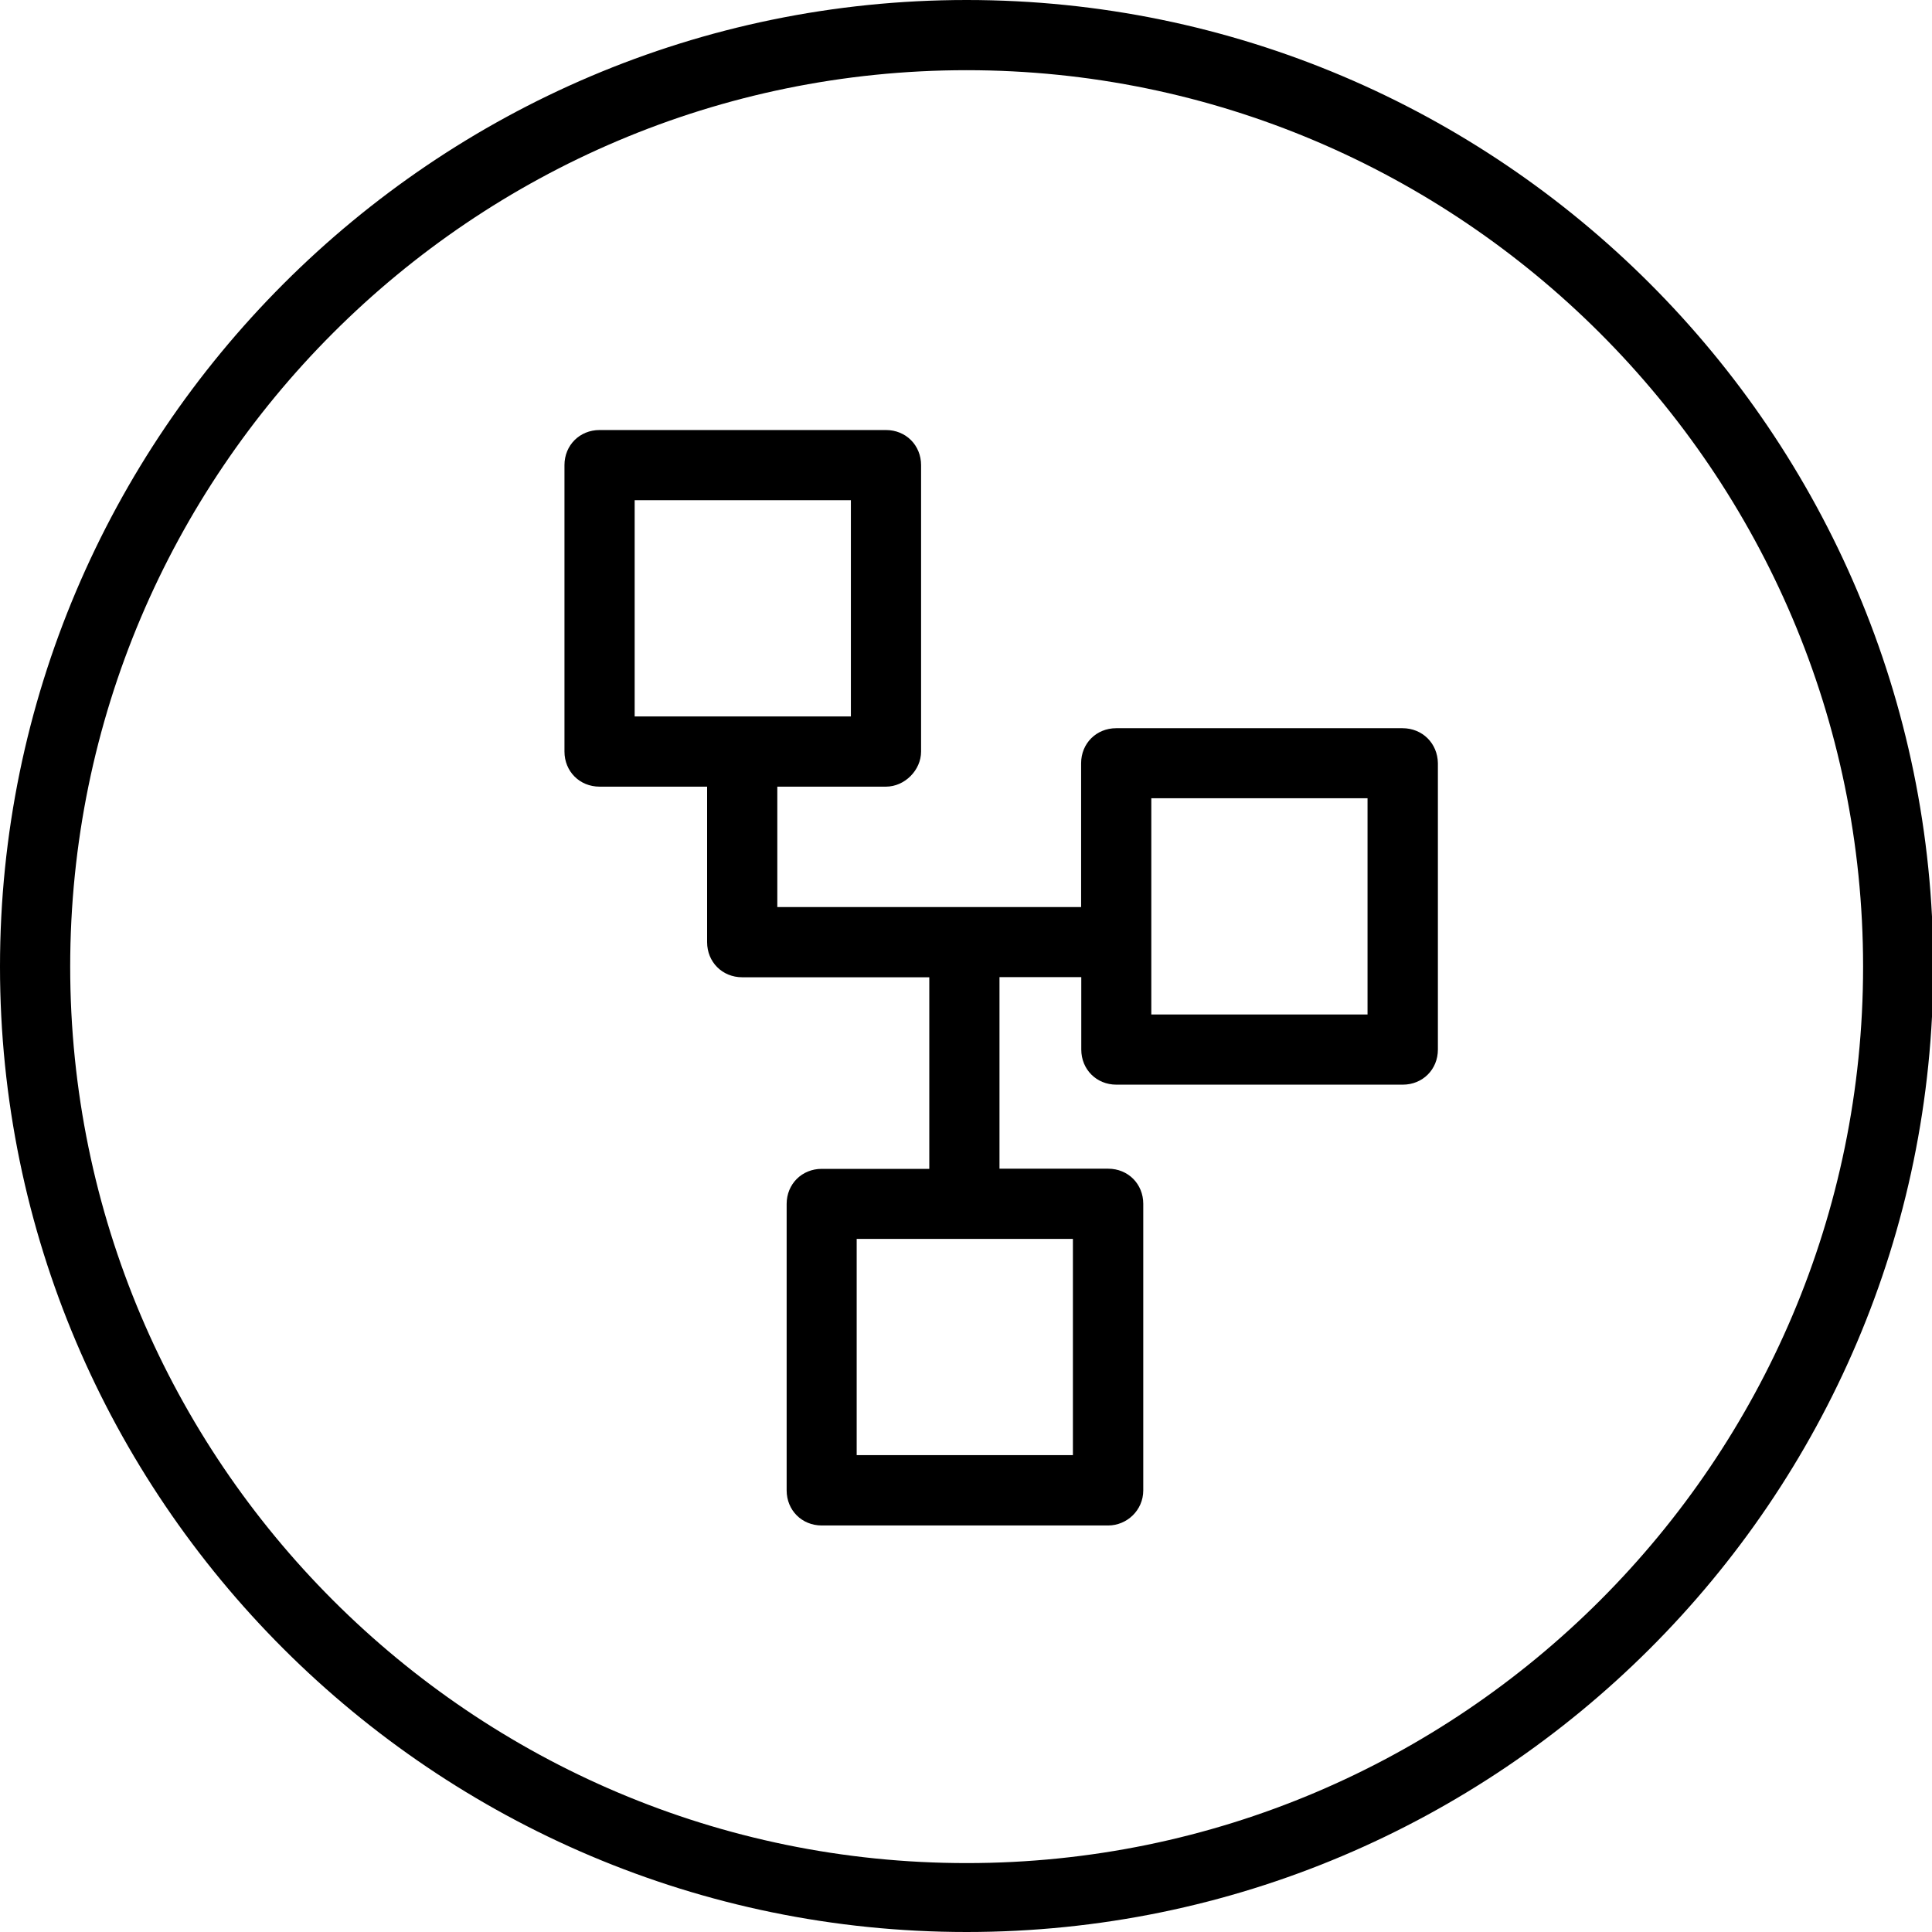
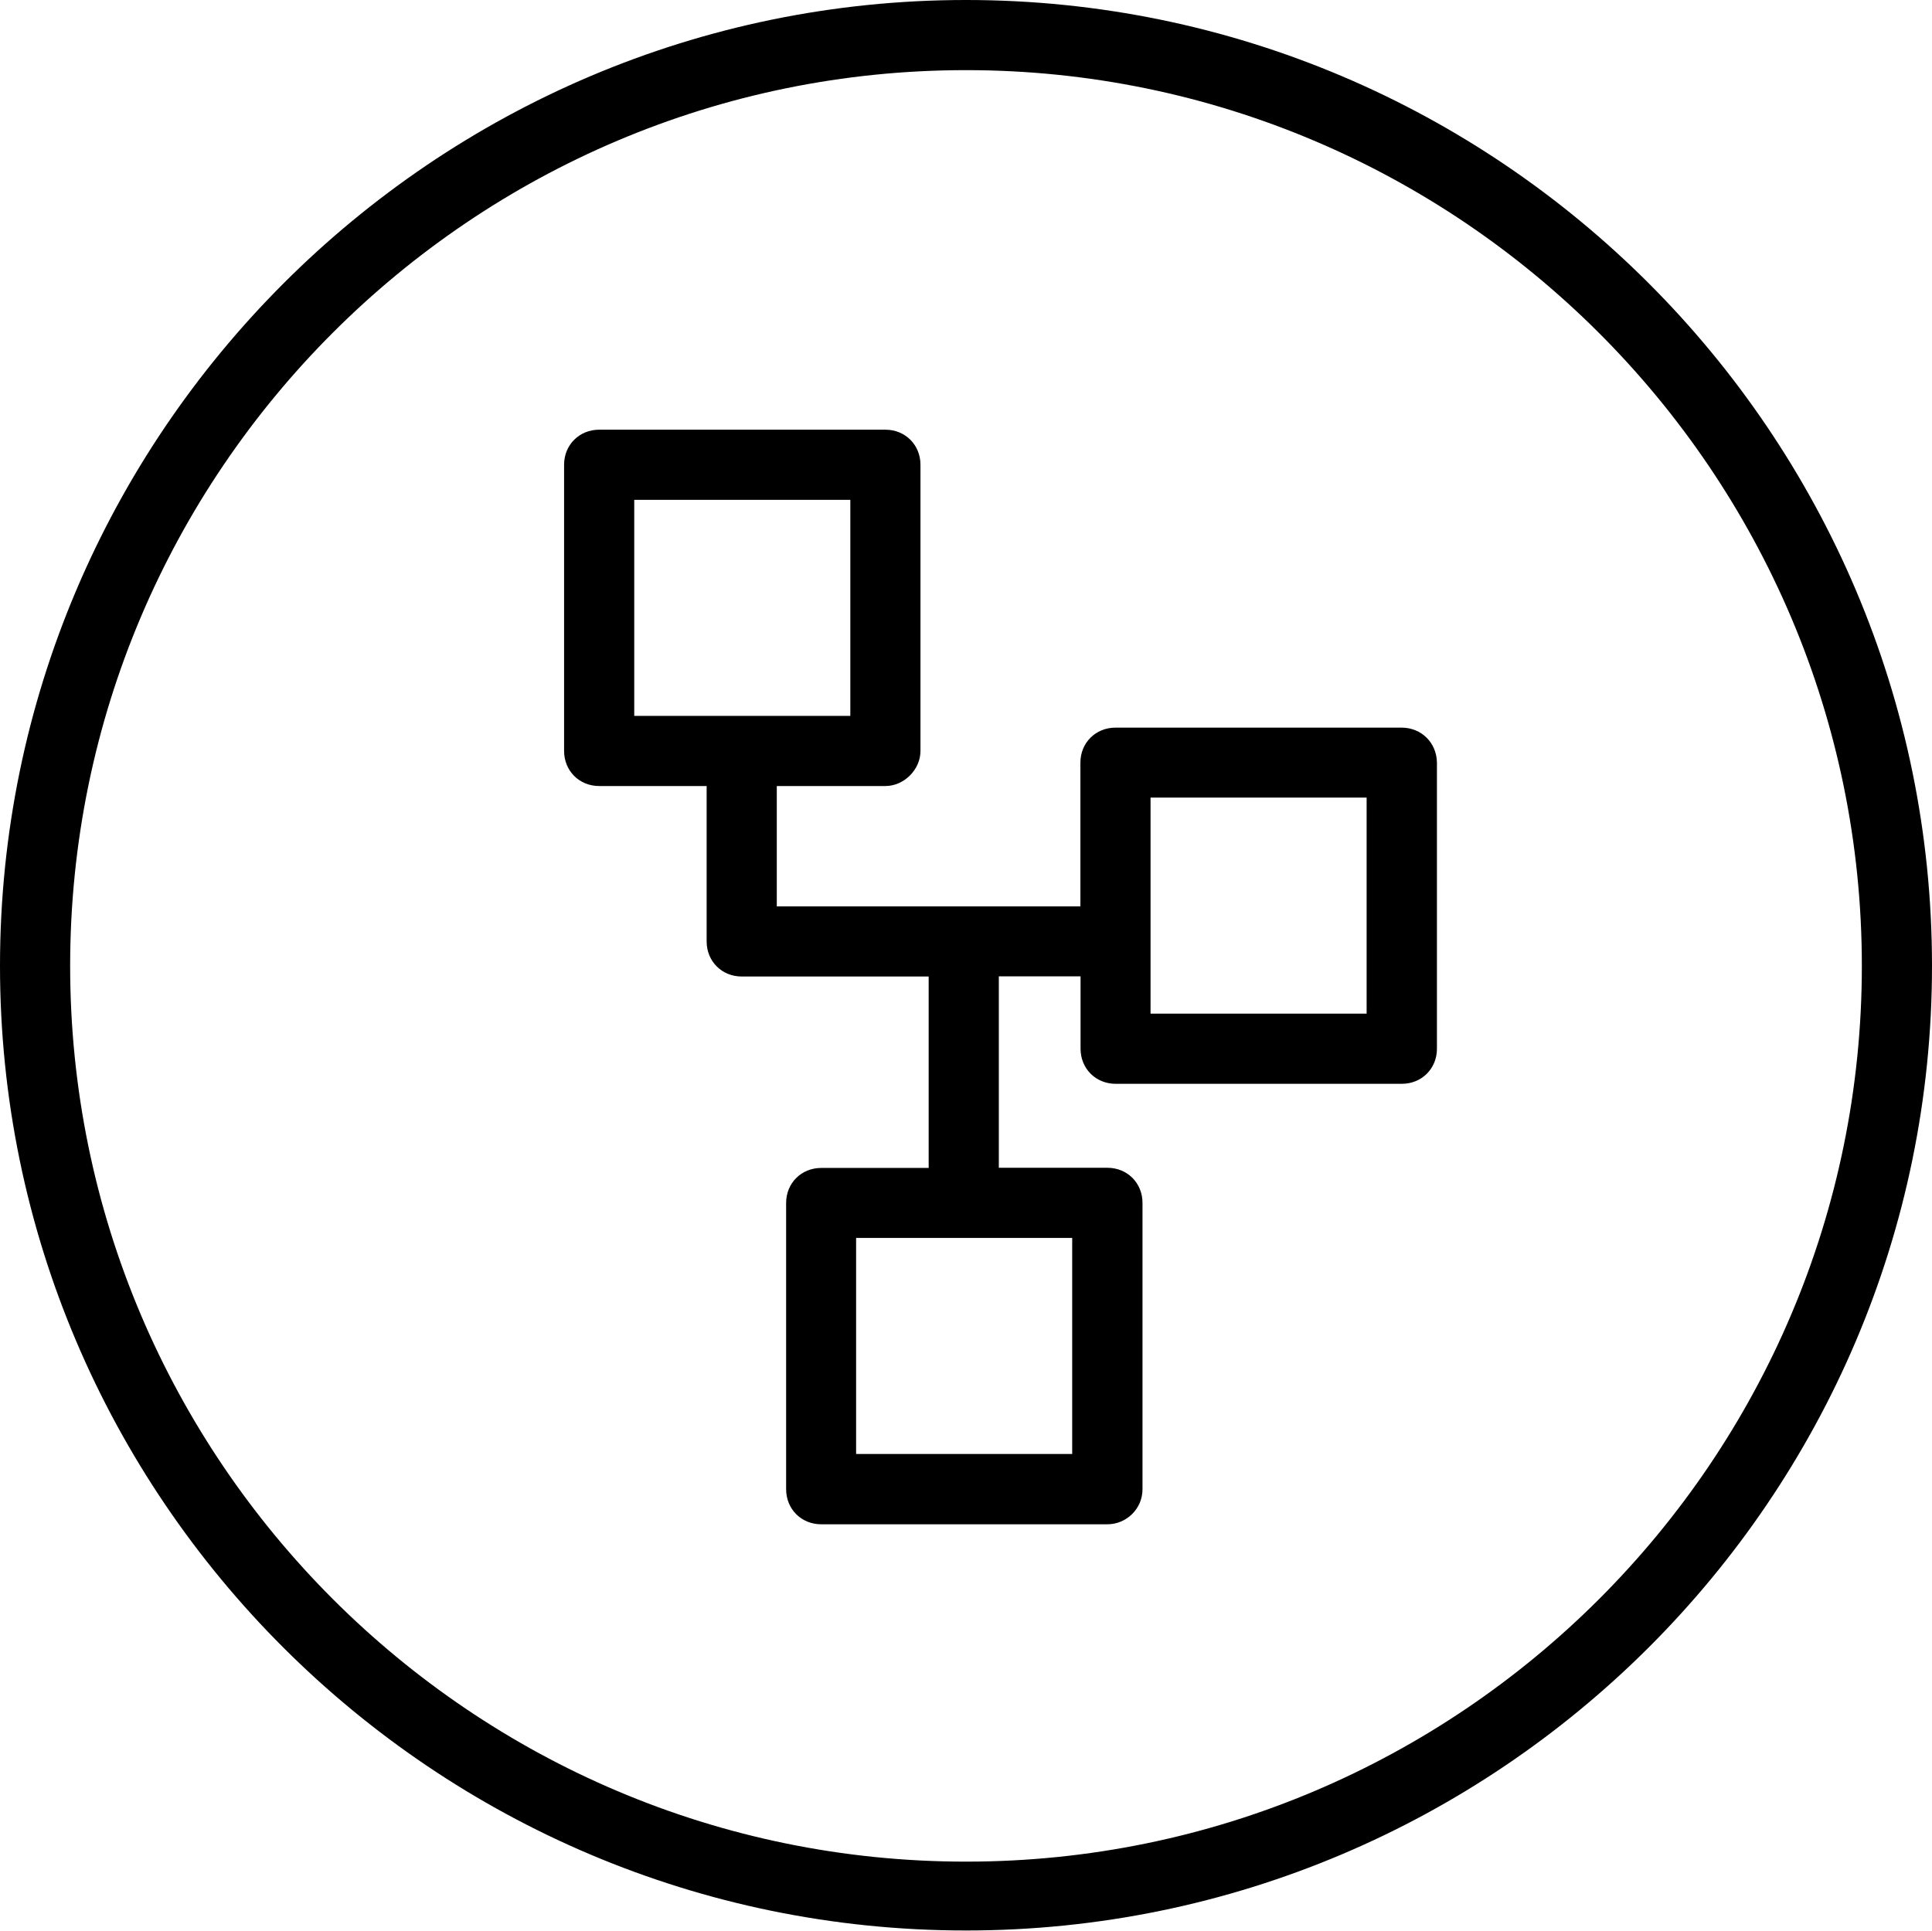
- <svg xmlns="http://www.w3.org/2000/svg" class="icon" viewBox="0 0 1200 1200" enable-background="new 0 0 1200 1200">
-   <path class="icon-outer" d="M600.4,0C269.3,0,0,270.1,0,600.4S269.3,1200,600.4,1200l0,0c330.3,0,600.4-268.6,600.4-599.6S931.4,0,600.4,0z    M600.4,1157.2c-307.1,0-556.8-249.7-556.8-556.8S293.3,43.6,600.4,43.6c306.4,0,556.8,249.7,556.8,556.8S907.4,1157.2,600.4,1157.2 z" />
-   <path class="icon-inner" d="M871.1,452.3H693.3c-12.3,0-21.8,9.4-21.8,21.8v89.3h-72.6h0H482.8v-74.8h67.5c11.6,0,21.8-10.2,21.8-21.8V288.9   c0-12.3-9.4-21.8-21.8-21.8H372.4c-12.3,0-21.8,9.4-21.8,21.8v177.9c0,12.3,9.4,21.8,21.8,21.8h66.8v96.6c0,12.3,9.4,21.8,21.8,21.8   h116.2V726h-66.8c-12.3,0-21.8,9.4-21.8,21.8v177.9c0,12.3,9.4,21.8,21.8,21.8h177.9c11.6,0,21.8-9.4,21.8-21.8V747.7   c0-12.3-9.4-21.8-21.8-21.8h-67.5V606.9h50.8v45c0,12.3,9.4,21.8,21.8,21.8h177.9c12.3,0,21.8-9.4,21.8-21.8V474   C892.9,461.7,883.5,452.3,871.1,452.3z M394.2,445V310.7h134.3V445H461H394.2z M666.4,769.5v134.3H532.1V769.5h66.8H666.4z    M849.4,630.1H715.1v-45v-89.3h134.3V630.1z" />
+ <svg xmlns="http://www.w3.org/2000/svg" version="1.1" id="Layer_1" x="0px" y="0px" width="1200.8px" height="1200px" viewBox="0 0 1200.8 1200" enable-background="new 0 0 1200.8 1200" xml:space="preserve">
+   <path d="M600.4,0C269.3,0,0,270.1,0,600.4S269.3,1200,600.4,1200l0,0c330.3,0,600.4-268.6,600.4-599.6S931.4,0,600.4,0z   M600.4,1157.2c-307.1,0-556.8-249.7-556.8-556.8S293.3,43.6,600.4,43.6c306.4,0,556.8,249.7,556.8,556.8S907.4,1157.2,600.4,1157.2  z" />
+   <path d="M871.1,452.3H693.3c-12.3,0-21.8,9.4-21.8,21.8v89.3h-72.6l0,0H482.8v-74.8h67.5c11.6,0,21.8-10.2,21.8-21.8V288.9  c0-12.3-9.4-21.8-21.8-21.8H372.4c-12.3,0-21.8,9.4-21.8,21.8v177.9c0,12.3,9.4,21.8,21.8,21.8h66.8v96.6c0,12.3,9.4,21.8,21.8,21.8  h116.2v119h-66.8c-12.3,0-21.8,9.4-21.8,21.8v177.9c0,12.3,9.4,21.8,21.8,21.8h177.9c11.6,0,21.8-9.4,21.8-21.8v-178  c0-12.3-9.4-21.8-21.8-21.8h-67.5v-119h50.8v45c0,12.3,9.4,21.8,21.8,21.8h177.9c12.3,0,21.8-9.4,21.8-21.8V474  C892.9,461.7,883.5,452.3,871.1,452.3z M394.2,445V310.7h134.3V445H461H394.2z M666.4,769.5v134.3H532.1V769.5h66.8H666.4z   M849.4,630.1H715.1v-45v-89.3h134.3L849.4,630.1L849.4,630.1z" />
</svg>
